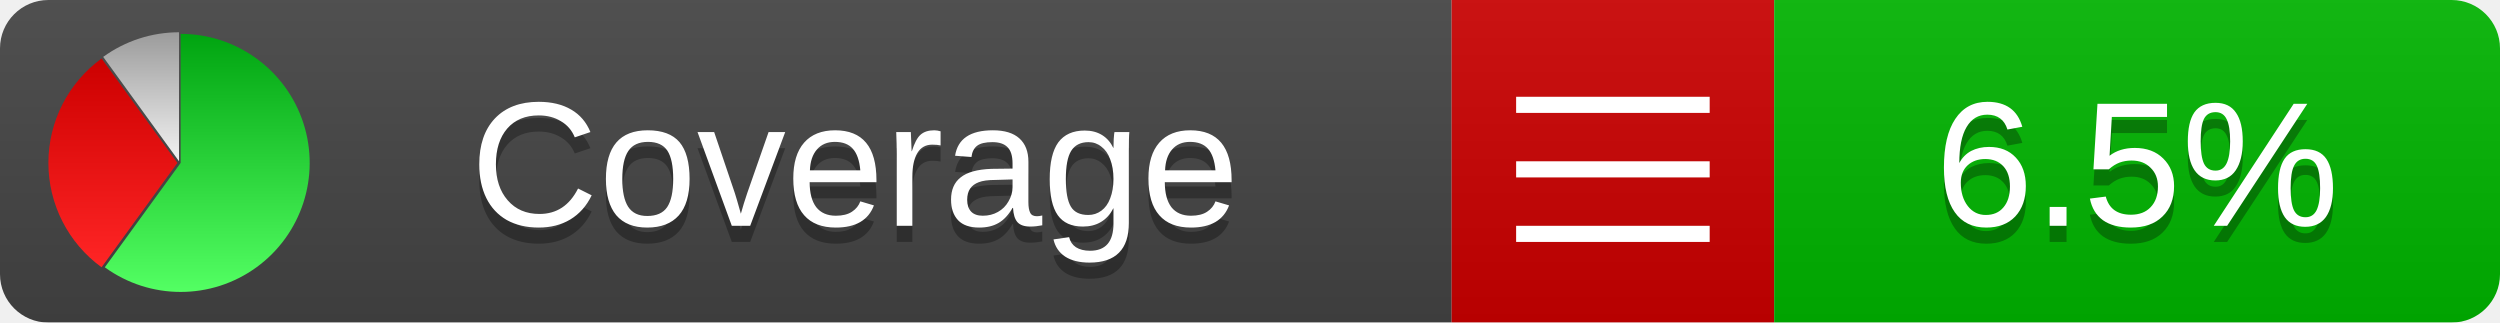
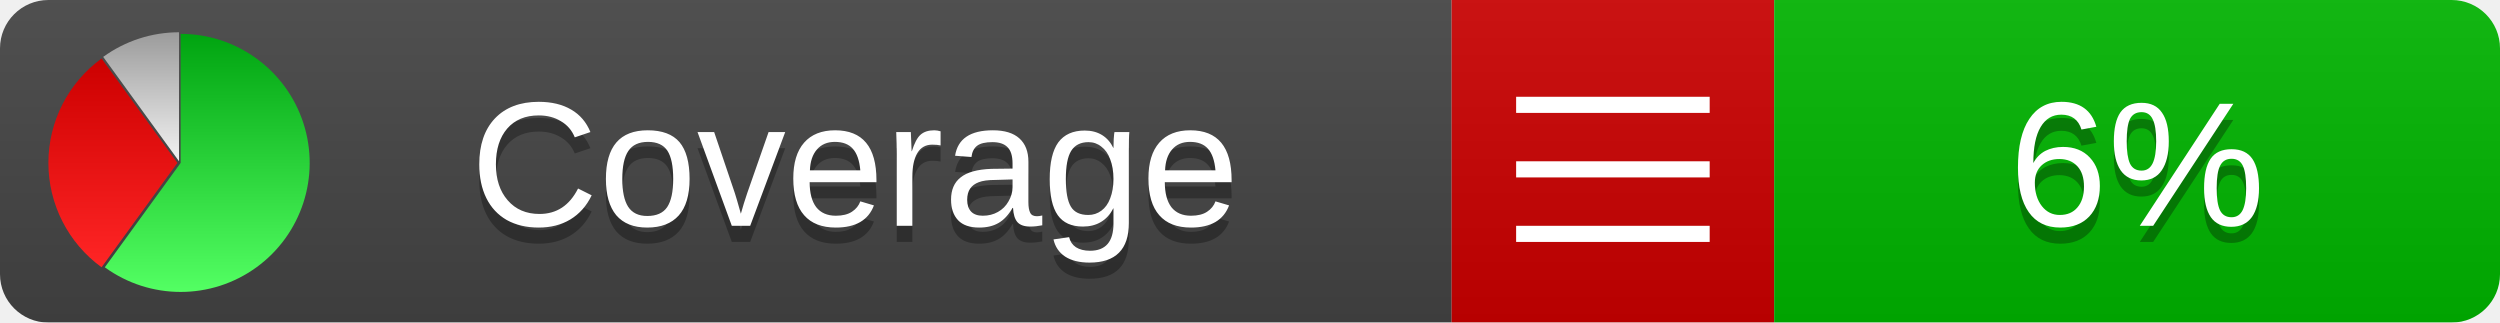
<svg xmlns="http://www.w3.org/2000/svg" xmlns:xlink="http://www.w3.org/1999/xlink" width="155" height="20">
  <style type="text/css">
          
            @keyframes fadeout {
              0 % { visibility: visible; opacity: 1; }
              40% { visibility: visible; opacity: 1; }
              50% { visibility: hidden; opacity: 0; }
              90% { visibility: hidden; opacity: 0; }
              100% { visibility: visible; opacity: 1; }
            }
            @keyframes fadein {
              0% { visibility: hidden; opacity: 0; }
              40% { visibility: hidden; opacity: 0; }
              50% { visibility: visible; opacity: 1; }
              90% { visibility: visible; opacity: 1; }
              100% { visibility: hidden; opacity: 0; }
            }
            .linecoverage {
                animation-duration: 10s;
                animation-name: fadeout;
                animation-iteration-count: infinite;
            }
            .branchcoverage {
                animation-duration: 10s;
                animation-name: fadein;
                animation-iteration-count: infinite;
            }
          
    </style>
  <defs>
    <linearGradient id="gradient" x2="0" y2="100%">
      <stop offset="0" stop-color="#bbb" stop-opacity=".1" />
      <stop offset="1" stop-opacity=".1" />
    </linearGradient>
    <linearGradient id="green" x2="0" y2="100%">
      <stop offset="0" stop-color="#00A410" />
      <stop offset="1" stop-color="#53FF63" />
    </linearGradient>
    <linearGradient id="red" x2="0" y2="100%">
      <stop offset="0" stop-color="#C00" />
      <stop offset="1" stop-color="#FF2525" />
    </linearGradient>
    <linearGradient id="gray" x2="0" y2="100%">
      <stop offset="0" stop-color="#9B9B9B" />
      <stop offset="1" stop-color="#F3F3F3" />
    </linearGradient>
    <mask id="mask">
      <rect width="155" height="20" rx="3" fill="#fff" />
    </mask>
    <g id="icon">
      <path style="fill:url(#green);" d="M205,202.5 l0,-200 a200,200 0 1,1 -117.558,361.803 z" />
      <path style="fill:url(#red);" d="M200,202.5 l-117.558,161.803 a200,200 0 0,1 0,-323.607 z" />
      <path style="fill:url(#gray);" d="M202.5,200 l-117.558,-161.803 a200,200 0 0,1 117.558,-38.196 z" />
    </g>
  </defs>
  <g mask="url(#mask)">
    <rect x="0" y="0" width="90" height="20" fill="#444" />
    <rect x="90" y="0" width="20" height="20" fill="#c00" />
    <rect x="110" y="0" width="45" height="20" fill="#00B600" />
    <rect x="0" y="0" width="155" height="20" fill="url(#gradient)" />
  </g>
  <g>
    <path class="" stroke="#fff" d="M94 6.5 h12 M94 10.5 h12 M94 14.5 h12" />
  </g>
  <g fill="#fff" text-anchor="middle" font-family="Verdana,Arial,Geneva,sans-serif" font-size="11">
    <a xlink:href="https://github.com/danielpalme/ReportGenerator" target="_top">
      <use xlink:href="#icon" transform="translate(3,2) scale(.04)" />
    </a>
    <text x="53" y="15" fill="#010101" fill-opacity=".3">Coverage</text>
    <text x="53" y="14" fill="#fff">Coverage</text>
-     <text class="" x="132.5" y="15" fill="#010101" fill-opacity=".3">6.5%</text>
-     <text class="" x="132.5" y="14">6.5%</text>
+     <text class="" x="132.5" y="15" fill="#010101" fill-opacity=".3">6%</text>
+     <text class="" x="132.5" y="14">6%</text>
  </g>
  <g>
    <rect class="" x="90" y="0" width="65" height="20" fill-opacity="0" />
  </g>
</svg>
